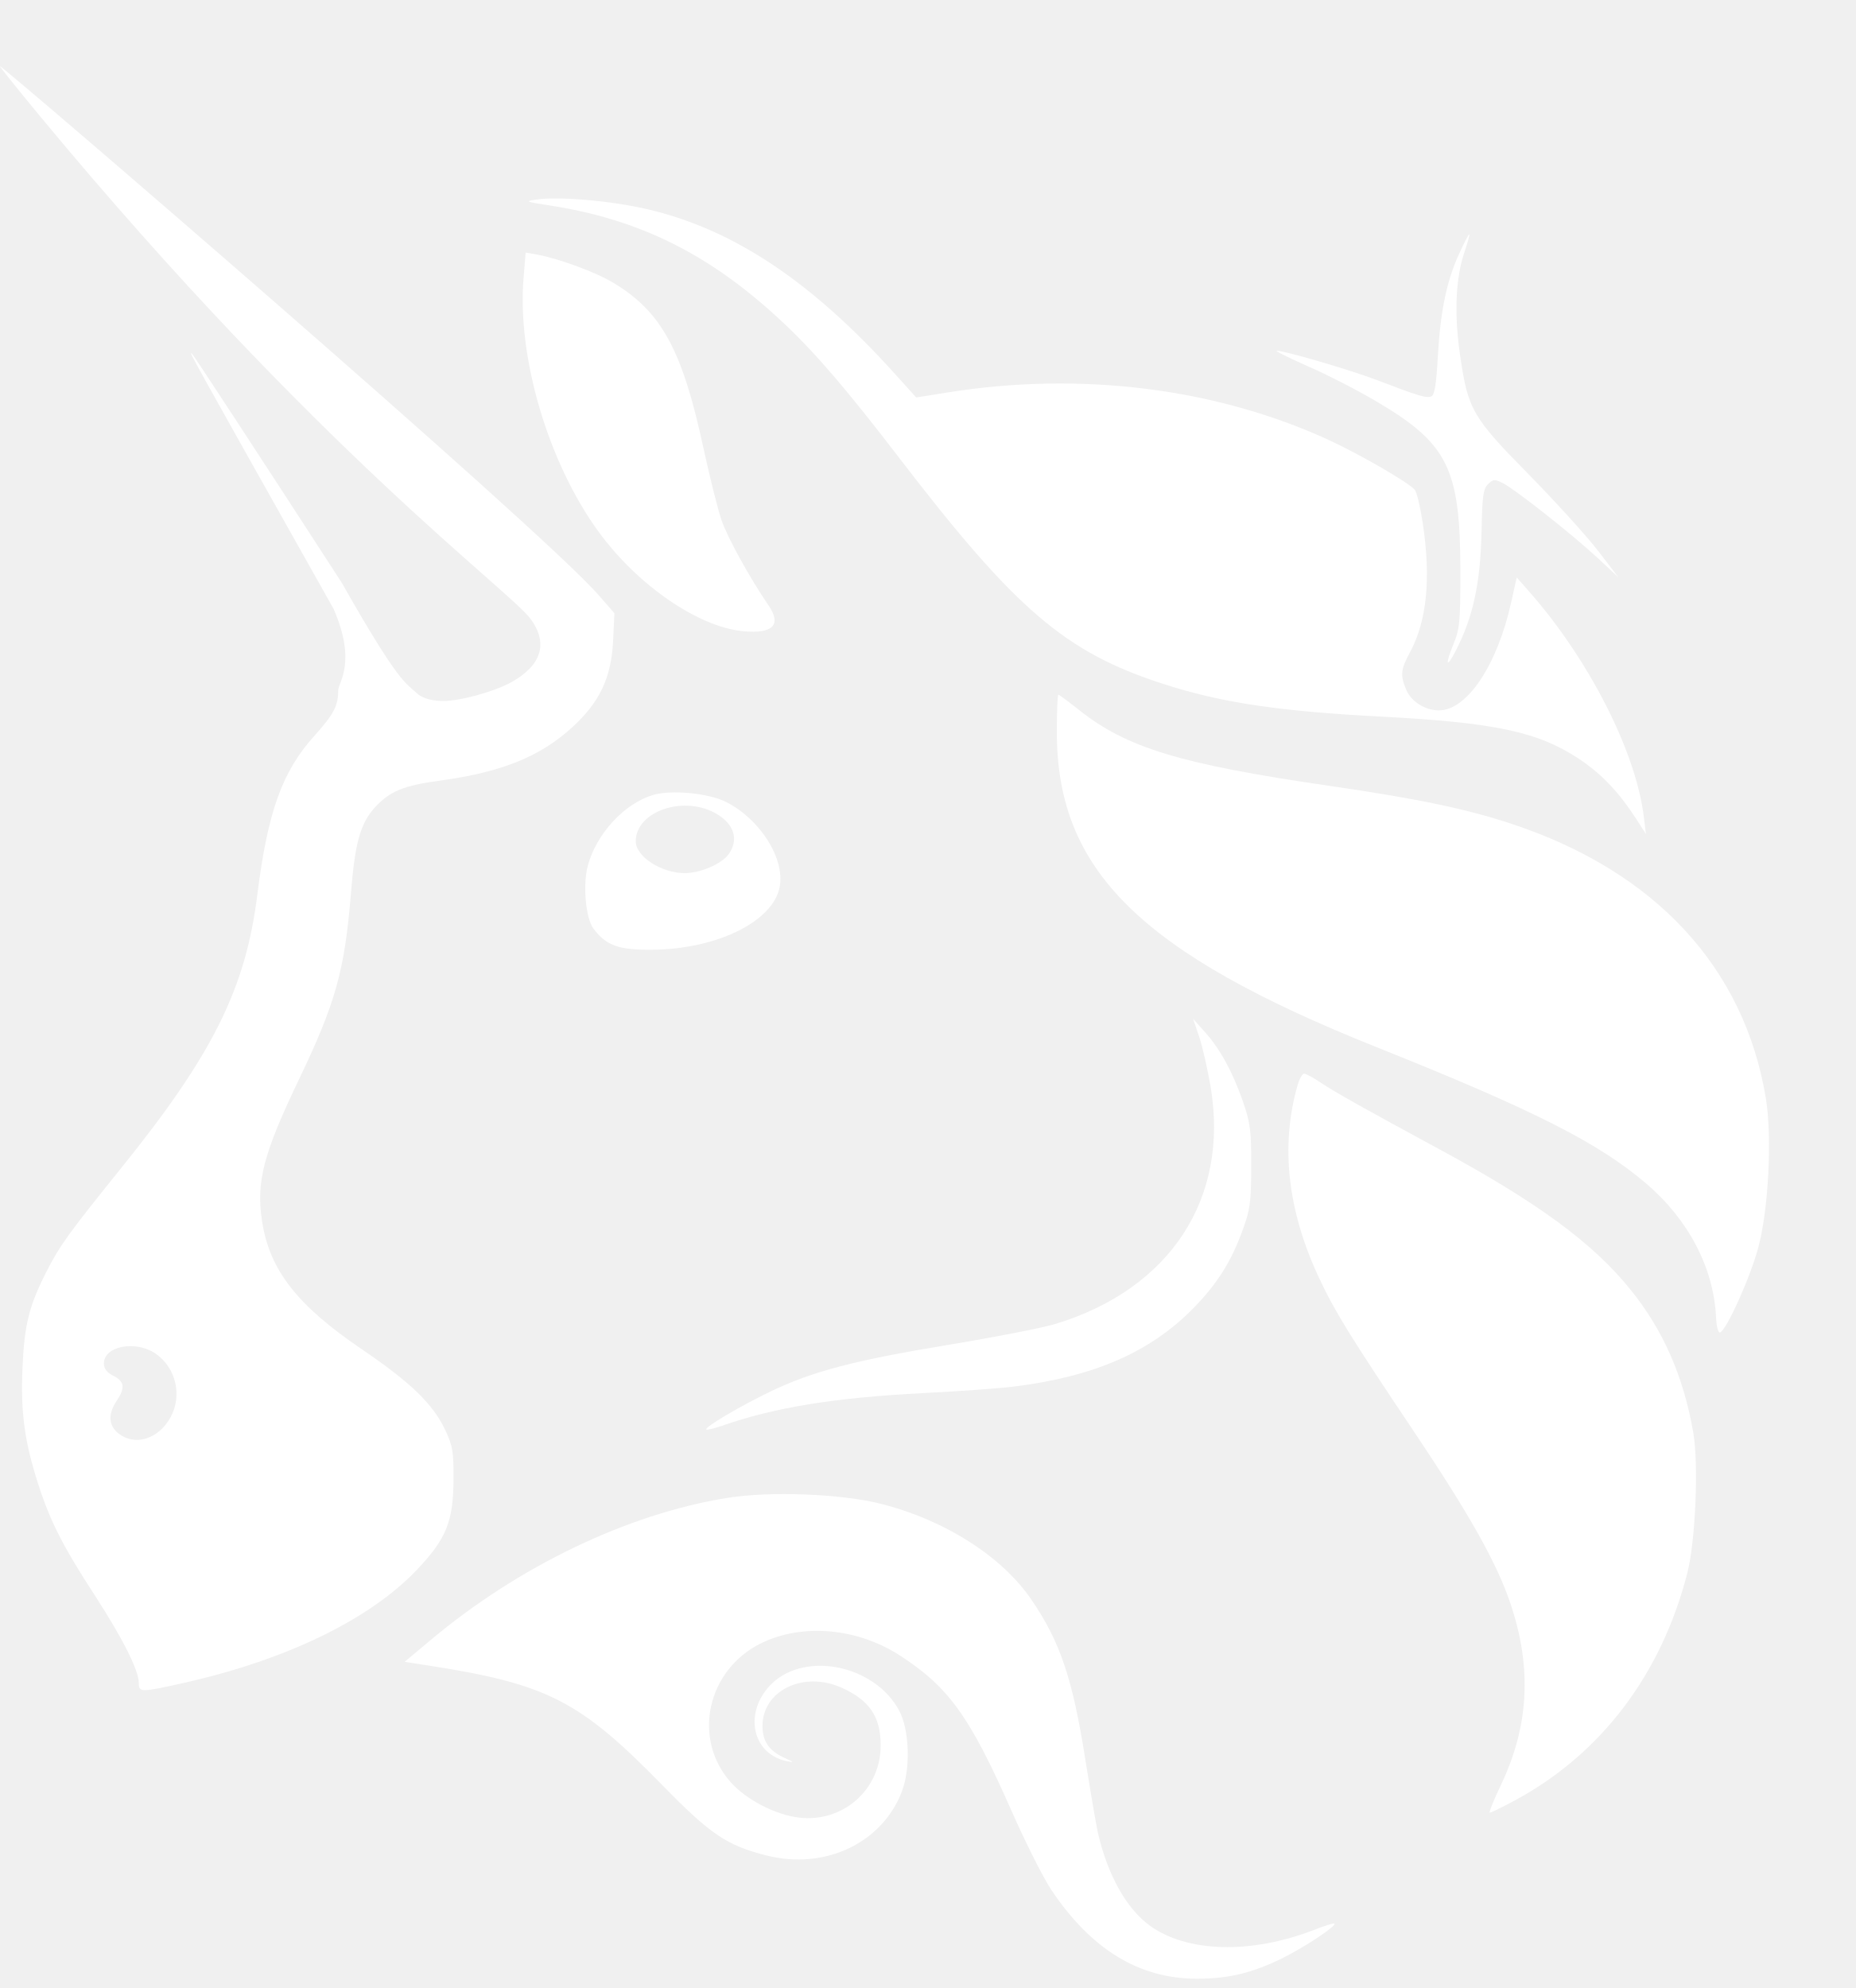
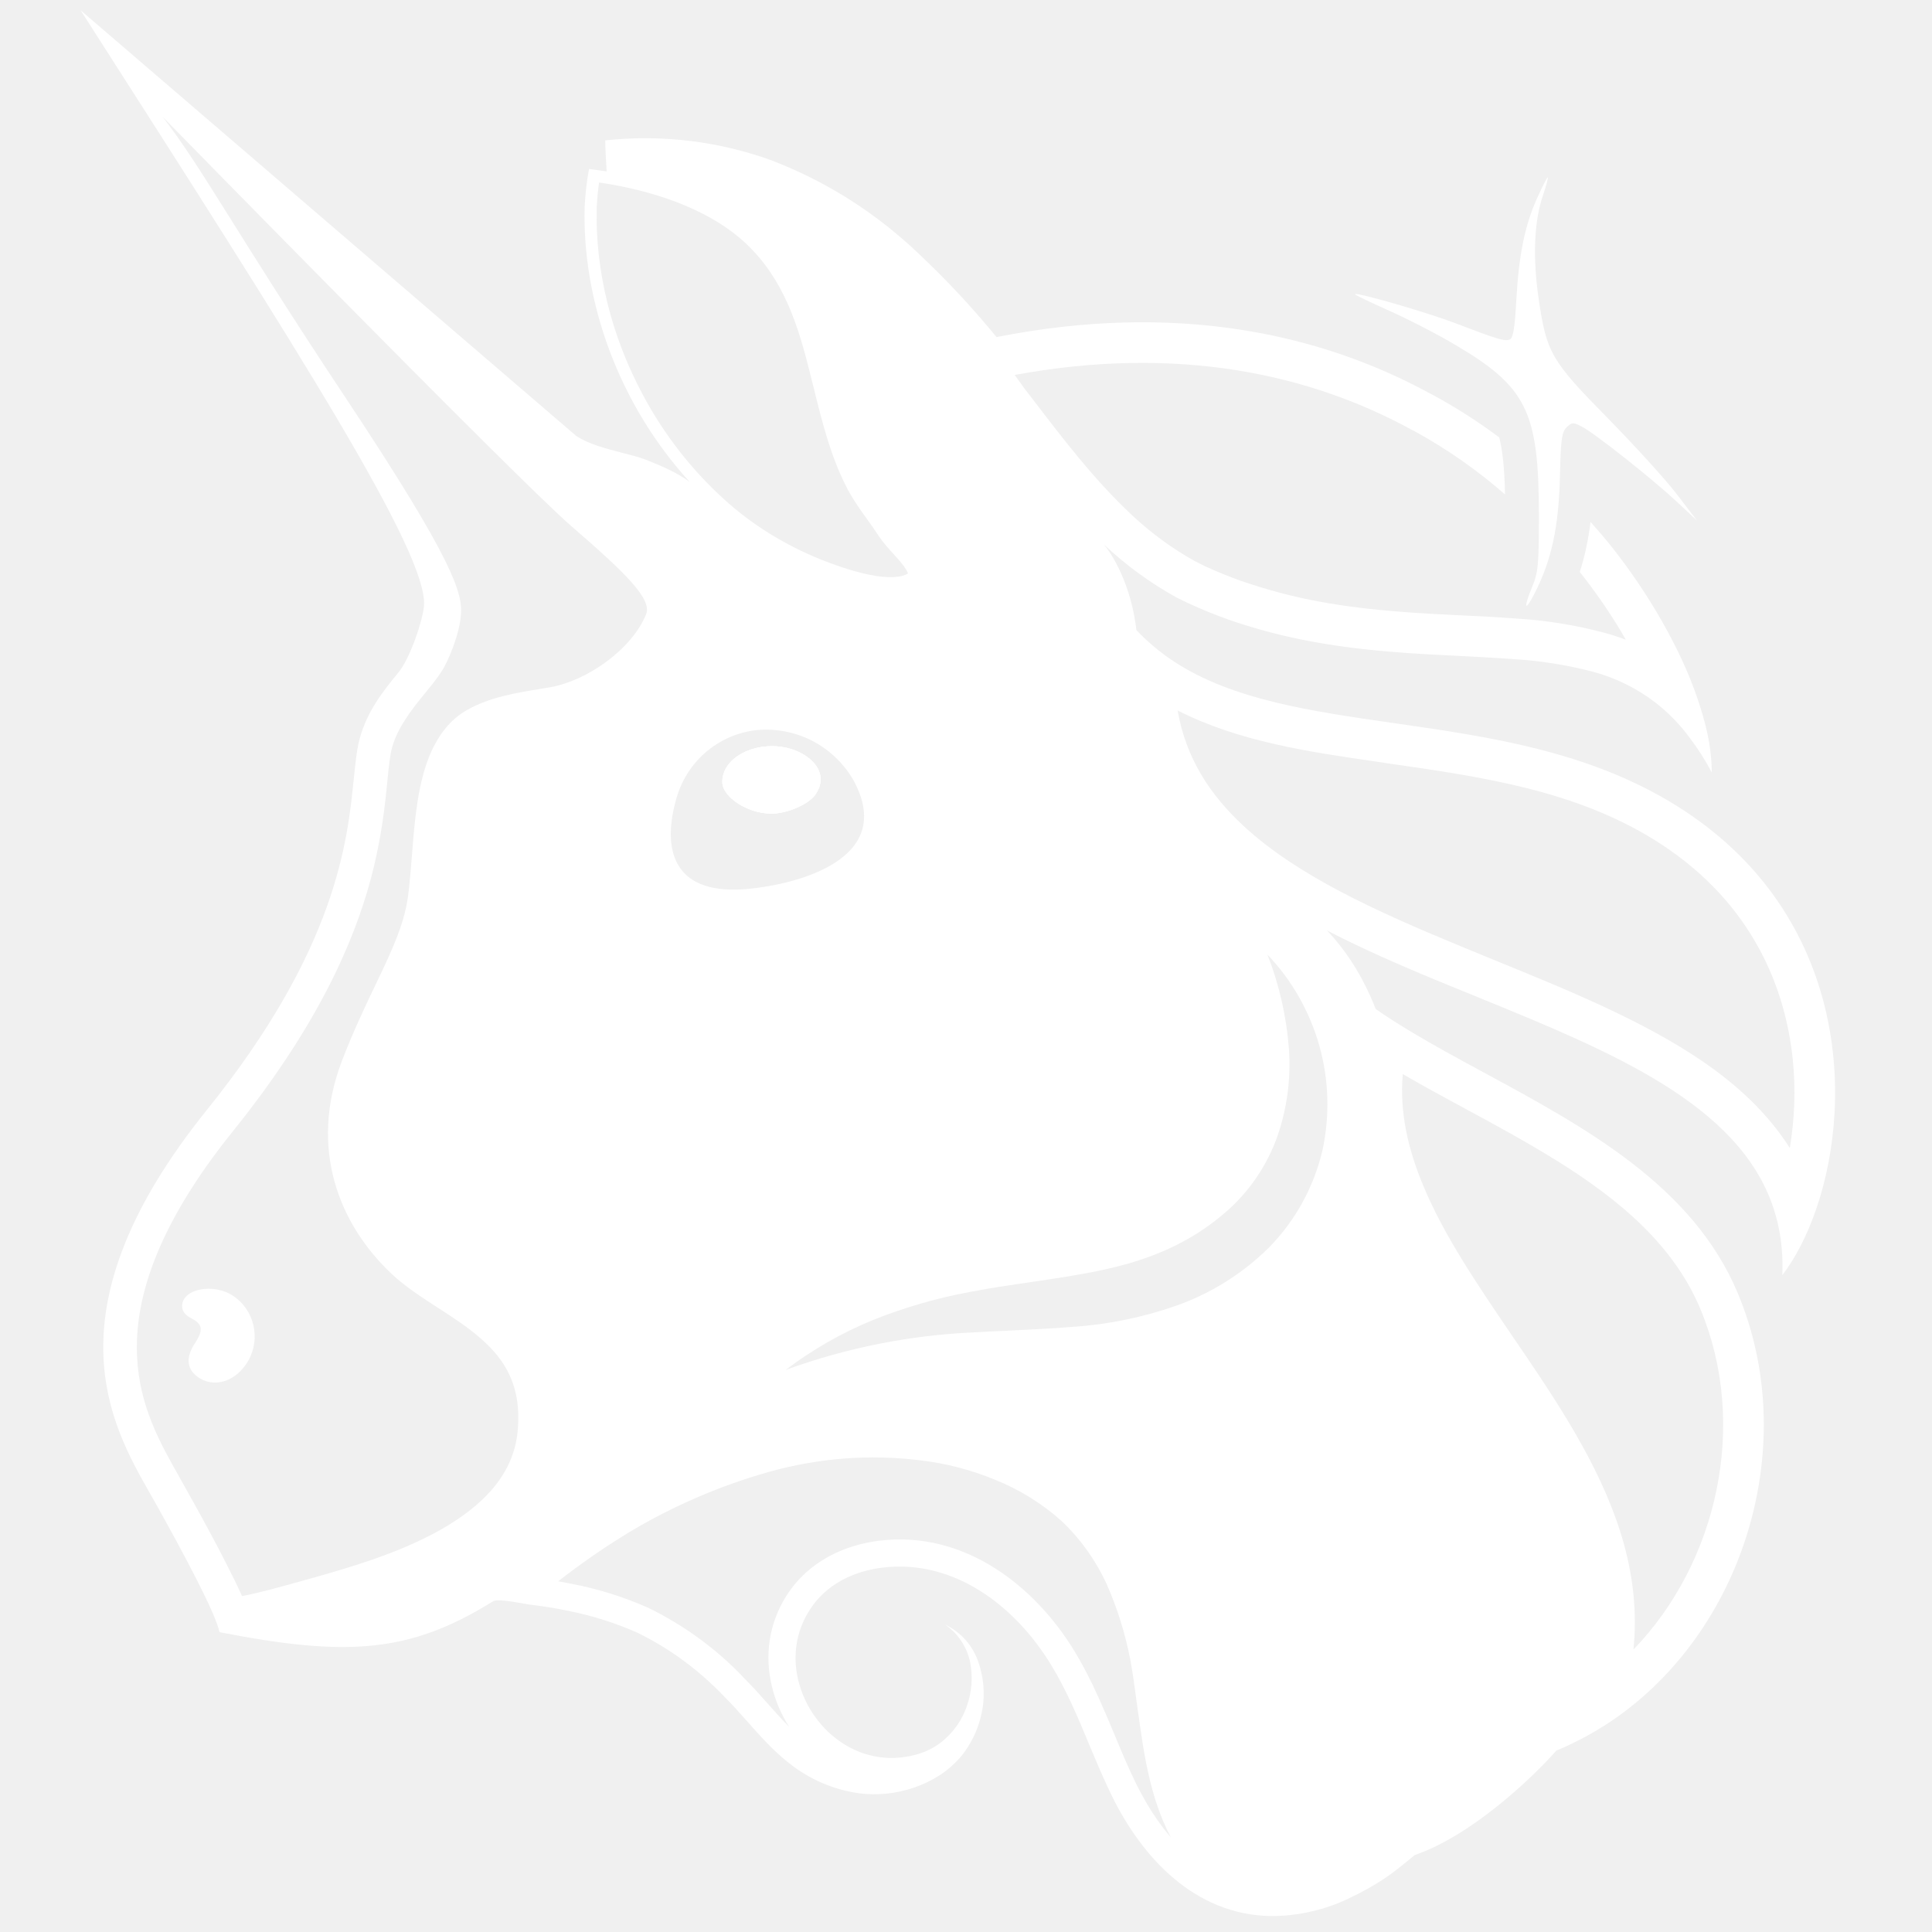
- <svg xmlns="http://www.w3.org/2000/svg" width="14" height="15" viewBox="0 0 14 15" fill="none">
-   <path d="M4.152 1.551C3.964 1.522 3.956 1.519 4.045 1.506C4.214 1.48 4.615 1.515 4.891 1.58C5.535 1.732 6.121 2.122 6.747 2.815L6.913 2.999L7.151 2.961C8.153 2.801 9.172 2.928 10.024 3.319C10.259 3.427 10.629 3.641 10.675 3.696C10.69 3.714 10.717 3.827 10.735 3.947C10.798 4.365 10.767 4.684 10.638 4.923C10.568 5.053 10.564 5.094 10.611 5.206C10.649 5.294 10.753 5.36 10.857 5.36C11.069 5.36 11.297 5.019 11.402 4.546L11.444 4.357L11.527 4.451C11.983 4.965 12.342 5.665 12.403 6.163L12.419 6.293L12.343 6.175C12.211 5.972 12.078 5.833 11.908 5.722C11.602 5.521 11.279 5.452 10.422 5.407C9.648 5.367 9.21 5.301 8.776 5.16C8.037 4.921 7.665 4.602 6.787 3.458C6.397 2.949 6.157 2.668 5.917 2.442C5.372 1.927 4.837 1.657 4.152 1.551Z" fill="white" />
-   <path d="M10.849 2.686C10.869 2.346 10.915 2.121 11.009 1.916C11.046 1.835 11.08 1.768 11.086 1.768C11.091 1.768 11.075 1.828 11.05 1.901C10.982 2.101 10.971 2.373 11.018 2.69C11.077 3.092 11.111 3.15 11.539 3.584C11.739 3.788 11.972 4.045 12.057 4.155L12.211 4.356L12.057 4.212C11.869 4.037 11.436 3.695 11.341 3.646C11.277 3.614 11.267 3.614 11.228 3.653C11.191 3.689 11.184 3.743 11.179 3.999C11.171 4.398 11.116 4.654 10.984 4.91C10.913 5.048 10.902 5.019 10.966 4.862C11.014 4.746 11.019 4.694 11.019 4.308C11.018 3.533 10.925 3.346 10.382 3.027C10.245 2.946 10.018 2.829 9.878 2.768C9.739 2.706 9.628 2.652 9.632 2.648C9.647 2.633 10.177 2.787 10.39 2.868C10.708 2.99 10.76 3.005 10.799 2.991C10.824 2.981 10.837 2.906 10.849 2.686Z" fill="white" />
-   <path d="M4.517 4.013C4.136 3.491 3.899 2.69 3.951 2.091L3.966 1.906L4.053 1.921C4.217 1.951 4.498 2.055 4.63 2.135C4.991 2.353 5.148 2.64 5.307 3.378C5.354 3.594 5.415 3.839 5.443 3.922C5.488 4.055 5.66 4.366 5.799 4.568C5.899 4.714 5.833 4.783 5.611 4.763C5.272 4.733 4.813 4.418 4.517 4.013Z" fill="white" />
-   <path d="M10.386 7.901C8.602 7.187 7.974 6.567 7.974 5.522C7.974 5.368 7.979 5.242 7.986 5.242C7.992 5.242 8.061 5.293 8.139 5.355C8.501 5.643 8.906 5.766 10.027 5.929C10.688 6.025 11.059 6.102 11.402 6.215C12.49 6.574 13.164 7.302 13.325 8.294C13.371 8.583 13.344 9.123 13.268 9.408C13.209 9.633 13.026 10.039 12.978 10.054C12.964 10.059 12.951 10.008 12.948 9.938C12.93 9.566 12.74 9.203 12.422 8.931C12.06 8.622 11.575 8.376 10.386 7.901Z" fill="white" />
-   <path d="M9.134 8.197C9.111 8.065 9.073 7.896 9.048 7.822L9.002 7.687L9.087 7.782C9.204 7.912 9.296 8.079 9.375 8.302C9.434 8.472 9.441 8.522 9.441 8.798C9.44 9.069 9.433 9.126 9.377 9.279C9.29 9.52 9.182 9.69 9.001 9.874C8.675 10.204 8.256 10.386 7.651 10.462C7.546 10.475 7.24 10.497 6.971 10.511C6.292 10.546 5.845 10.619 5.444 10.759C5.386 10.779 5.335 10.791 5.329 10.786C5.313 10.77 5.587 10.608 5.812 10.5C6.13 10.347 6.447 10.264 7.157 10.147C7.508 10.089 7.87 10.018 7.962 9.99C8.83 9.726 9.277 9.043 9.134 8.197Z" fill="white" />
-   <path d="M9.952 9.641C9.715 9.135 9.66 8.646 9.79 8.19C9.804 8.141 9.826 8.101 9.84 8.101C9.853 8.101 9.909 8.131 9.964 8.168C10.073 8.241 10.292 8.364 10.876 8.68C11.604 9.075 12.02 9.38 12.302 9.73C12.549 10.035 12.702 10.384 12.776 10.808C12.818 11.049 12.793 11.628 12.731 11.87C12.535 12.634 12.08 13.234 11.431 13.584C11.336 13.635 11.251 13.677 11.241 13.677C11.232 13.678 11.267 13.59 11.318 13.483C11.537 13.029 11.562 12.588 11.396 12.097C11.295 11.796 11.089 11.429 10.673 10.808C10.189 10.087 10.071 9.895 9.952 9.641Z" fill="white" />
-   <path d="M3.25 12.374C3.913 11.818 4.736 11.423 5.487 11.302C5.81 11.25 6.349 11.271 6.648 11.347C7.128 11.469 7.558 11.742 7.781 12.068C7.999 12.387 8.093 12.664 8.19 13.282C8.229 13.525 8.271 13.77 8.283 13.825C8.356 14.145 8.499 14.401 8.675 14.529C8.956 14.733 9.439 14.746 9.914 14.562C9.994 14.53 10.064 14.509 10.069 14.514C10.086 14.531 9.847 14.69 9.678 14.774C9.451 14.886 9.271 14.93 9.031 14.93C8.596 14.93 8.235 14.71 7.934 14.262C7.874 14.173 7.741 13.909 7.637 13.674C7.319 12.953 7.162 12.733 6.793 12.493C6.471 12.283 6.056 12.246 5.744 12.398C5.335 12.598 5.22 13.118 5.514 13.448C5.631 13.579 5.848 13.692 6.026 13.714C6.359 13.755 6.645 13.504 6.645 13.17C6.645 12.953 6.561 12.829 6.35 12.734C6.061 12.605 5.752 12.756 5.753 13.025C5.754 13.14 5.804 13.212 5.92 13.264C5.994 13.298 5.996 13.3 5.935 13.288C5.671 13.233 5.609 12.916 5.821 12.706C6.077 12.454 6.605 12.565 6.786 12.91C6.862 13.055 6.871 13.343 6.805 13.517C6.656 13.907 6.223 14.112 5.783 14C5.484 13.924 5.362 13.842 5.001 13.473C4.374 12.831 4.131 12.706 3.227 12.566L3.053 12.539L3.25 12.374Z" fill="white" />
-   <path fill-rule="evenodd" clip-rule="evenodd" d="M0.308 0.884C2.402 3.41 3.845 4.452 4.005 4.672C4.137 4.854 4.087 5.018 3.861 5.146C3.735 5.217 3.475 5.289 3.346 5.289C3.199 5.289 3.148 5.233 3.148 5.233C3.063 5.153 3.015 5.167 2.578 4.396C1.972 3.46 1.464 2.684 1.45 2.671C1.418 2.641 1.419 2.642 2.517 4.594C2.694 5.001 2.552 5.15 2.552 5.208C2.552 5.326 2.519 5.388 2.373 5.551C2.129 5.821 2.02 6.125 1.941 6.754C1.853 7.459 1.605 7.957 0.917 8.81C0.515 9.309 0.449 9.4 0.347 9.602C0.219 9.855 0.184 9.997 0.17 10.316C0.155 10.655 0.184 10.873 0.288 11.197C0.379 11.48 0.474 11.666 0.717 12.04C0.926 12.363 1.047 12.603 1.047 12.697C1.047 12.771 1.061 12.771 1.386 12.698C2.163 12.524 2.794 12.217 3.149 11.841C3.369 11.608 3.42 11.48 3.422 11.161C3.423 10.953 3.416 10.909 3.359 10.789C3.267 10.594 3.099 10.431 2.728 10.179C2.243 9.85 2.035 9.584 1.978 9.219C1.931 8.919 1.986 8.708 2.254 8.148C2.532 7.569 2.601 7.322 2.648 6.739C2.678 6.362 2.719 6.213 2.828 6.093C2.942 5.969 3.044 5.927 3.326 5.889C3.785 5.826 4.077 5.708 4.317 5.488C4.525 5.298 4.612 5.114 4.626 4.837L4.636 4.627L4.519 4.493C4.098 4.004 0.026 0.5 0 0.5C-0.005 0.5 0.133 0.673 0.308 0.884ZM1.284 10.699C1.379 10.531 1.328 10.316 1.169 10.21C1.018 10.111 0.784 10.158 0.784 10.287C0.784 10.327 0.806 10.356 0.856 10.381C0.94 10.424 0.946 10.472 0.88 10.57C0.813 10.67 0.819 10.757 0.895 10.817C1.018 10.912 1.192 10.86 1.284 10.699Z" fill="white" />
-   <path fill-rule="evenodd" clip-rule="evenodd" d="M4.925 5.999C4.71 6.064 4.501 6.291 4.436 6.529C4.396 6.674 4.419 6.929 4.478 7.007C4.574 7.134 4.666 7.168 4.917 7.166C5.407 7.163 5.833 6.954 5.883 6.692C5.923 6.478 5.736 6.181 5.478 6.051C5.345 5.984 5.062 5.957 4.925 5.999ZM5.499 6.444C5.574 6.337 5.541 6.222 5.412 6.144C5.168 5.995 4.797 6.118 4.797 6.348C4.797 6.463 4.99 6.588 5.167 6.588C5.285 6.588 5.446 6.518 5.499 6.444Z" fill="white" />
+ <svg xmlns="http://www.w3.org/2000/svg" width="15" height="15" viewBox="0 0 15 15" fill="none">
+   <g clip-path="url(#clip0)">
+     <path d="M11.773 2.323C11.793 1.972 11.841 1.741 11.938 1.53C11.976 1.446 12.011 1.377 12.017 1.377C12.022 1.377 12.006 1.439 11.98 1.515C11.91 1.72 11.899 2 11.947 2.326C12.008 2.74 12.043 2.8 12.483 3.247C12.689 3.457 12.93 3.721 13.017 3.835L13.175 4.041L13.017 3.894C12.823 3.713 12.378 3.361 12.279 3.311C12.213 3.277 12.204 3.278 12.163 3.318C12.126 3.355 12.118 3.411 12.112 3.674C12.104 4.085 12.048 4.348 11.912 4.612C11.839 4.754 11.827 4.724 11.893 4.563C11.943 4.443 11.948 4.39 11.948 3.993C11.947 3.194 11.852 3.002 11.293 2.674C11.151 2.59 10.917 2.47 10.774 2.407C10.63 2.343 10.516 2.288 10.52 2.284C10.536 2.268 11.081 2.426 11.301 2.51C11.627 2.635 11.681 2.651 11.721 2.636C11.748 2.626 11.761 2.549 11.773 2.323Z" fill="white" />
+     <path fill-rule="evenodd" clip-rule="evenodd" d="M11.375 8.607C11.376 8.608 11.377 8.608 11.378 8.609L11.375 8.607Z" fill="white" />
+     <path d="M6.33 6.17C6.408 6.06 6.374 5.941 6.242 5.86C5.99 5.707 5.608 5.834 5.608 6.071C5.608 6.189 5.807 6.317 5.989 6.317C6.111 6.317 6.277 6.245 6.33 6.17Z" fill="white" />
+     <path fill-rule="evenodd" clip-rule="evenodd" d="M6.934 4.298C6.941 4.306 6.949 4.314 6.955 4.321L6.934 4.298ZM6.33 6.17C6.408 6.06 6.374 5.941 6.242 5.86C5.99 5.707 5.608 5.834 5.608 6.071C5.608 6.189 5.807 6.317 5.989 6.317C6.111 6.317 6.277 6.245 6.33 6.17Z" fill="white" />
+     <path fill-rule="evenodd" clip-rule="evenodd" d="M12.083 13.592C11.901 13.799 11.427 14.251 10.985 14.402C10.976 14.409 10.967 14.417 10.958 14.424C10.951 14.43 10.944 14.435 10.937 14.441C10.876 14.491 10.814 14.541 10.747 14.586C10.662 14.642 10.573 14.692 10.48 14.735C10.477 14.737 10.47 14.74 10.467 14.742C10.376 14.785 10.281 14.818 10.184 14.84C10.079 14.865 9.971 14.877 9.862 14.876C9.281 14.865 8.871 14.431 8.631 13.94C8.622 13.92 8.612 13.901 8.603 13.881C8.551 13.771 8.504 13.658 8.457 13.546C8.369 13.334 8.28 13.121 8.16 12.925C7.883 12.47 7.408 12.103 6.851 12.171C6.624 12.199 6.412 12.302 6.286 12.5C6.151 12.71 6.149 12.954 6.236 13.163C6.362 13.469 6.677 13.7 7.037 13.639C7.089 13.631 7.139 13.617 7.188 13.597C7.194 13.594 7.201 13.591 7.207 13.588C7.243 13.571 7.277 13.55 7.309 13.525C7.311 13.524 7.313 13.522 7.316 13.52C7.318 13.518 7.32 13.517 7.321 13.515C7.328 13.51 7.335 13.504 7.341 13.498C7.414 13.432 7.469 13.349 7.503 13.257C7.504 13.254 7.505 13.249 7.506 13.247C7.546 13.139 7.554 13.018 7.532 12.905C7.507 12.786 7.437 12.681 7.337 12.613C7.453 12.668 7.544 12.766 7.59 12.887C7.636 13.01 7.65 13.149 7.626 13.278C7.625 13.28 7.625 13.284 7.624 13.287C7.606 13.381 7.571 13.473 7.521 13.553C7.501 13.586 7.478 13.618 7.452 13.648C7.449 13.652 7.445 13.656 7.441 13.66C7.403 13.701 7.361 13.738 7.315 13.77C7.306 13.776 7.298 13.782 7.289 13.787C7.228 13.825 7.164 13.856 7.096 13.879C6.959 13.926 6.813 13.941 6.67 13.923C6.468 13.895 6.278 13.812 6.119 13.683C6.002 13.591 5.904 13.48 5.806 13.37C5.746 13.302 5.686 13.235 5.622 13.171C5.517 13.061 5.402 12.961 5.279 12.873C5.173 12.797 5.061 12.731 4.944 12.674C4.769 12.597 4.586 12.54 4.399 12.504C4.305 12.484 4.209 12.47 4.113 12.458C4.103 12.457 4.083 12.453 4.058 12.449C3.979 12.435 3.852 12.413 3.827 12.433C3.179 12.837 2.689 12.864 1.704 12.672C1.675 12.527 1.43 12.068 1.194 11.646C1.183 11.627 1.172 11.607 1.16 11.587C0.861 11.06 0.356 10.171 1.605 8.619C2.613 7.367 2.697 6.537 2.747 6.044C2.76 5.921 2.77 5.819 2.792 5.737C2.851 5.517 2.981 5.359 3.091 5.224C3.188 5.107 3.284 4.809 3.292 4.702C3.32 4.294 2.341 2.758 0.626 0.08L4.473 3.384C4.571 3.449 4.709 3.484 4.832 3.516C4.902 3.534 4.966 3.55 5.016 3.57C5.132 3.617 5.247 3.663 5.354 3.741C4.802 3.136 4.52 2.34 4.539 1.608C4.544 1.509 4.555 1.41 4.573 1.312C4.619 1.318 4.665 1.324 4.71 1.331C4.704 1.229 4.699 1.139 4.699 1.09C5.14 1.042 5.587 1.097 6.004 1.25C6.008 1.252 6.017 1.255 6.02 1.257C6.358 1.39 6.672 1.576 6.951 1.808C7.015 1.861 7.077 1.916 7.137 1.974C7.351 2.175 7.551 2.39 7.737 2.617C9.123 2.343 10.247 2.586 11.11 3.059L11.13 3.069C11.308 3.166 11.478 3.275 11.64 3.396C11.666 3.498 11.681 3.635 11.685 3.839C11.47 3.65 11.234 3.486 10.983 3.348L10.959 3.336C10.177 2.908 9.154 2.676 7.878 2.911C7.905 2.948 7.932 2.985 7.958 3.022C7.977 3.046 7.995 3.07 8.014 3.094L8.015 3.096L8.016 3.097C8.263 3.42 8.497 3.726 8.786 3.997C8.936 4.138 9.103 4.261 9.283 4.36C9.331 4.385 9.378 4.407 9.422 4.426C9.476 4.449 9.52 4.467 9.565 4.484C9.658 4.52 9.763 4.553 9.868 4.583C10.271 4.699 10.689 4.742 11.118 4.766C11.175 4.769 11.233 4.772 11.292 4.775C11.449 4.782 11.61 4.79 11.766 4.802C11.994 4.815 12.22 4.851 12.442 4.909C12.503 4.925 12.564 4.944 12.623 4.967C12.53 4.804 12.417 4.634 12.283 4.463L12.265 4.441C12.305 4.319 12.331 4.192 12.349 4.052C12.407 4.117 12.464 4.184 12.519 4.253C12.786 4.592 12.994 4.955 13.121 5.267C13.174 5.398 13.214 5.522 13.243 5.638C13.276 5.77 13.29 5.893 13.29 5.997C13.241 5.904 13.184 5.814 13.12 5.73C13.045 5.627 12.956 5.536 12.857 5.458C12.711 5.345 12.543 5.262 12.363 5.214C12.16 5.162 11.954 5.129 11.745 5.117C11.592 5.106 11.437 5.098 11.28 5.09C11.22 5.087 11.161 5.084 11.101 5.081C10.665 5.057 10.218 5.012 9.781 4.887C9.672 4.856 9.563 4.822 9.458 4.781C9.403 4.761 9.353 4.739 9.299 4.716C9.245 4.693 9.19 4.667 9.135 4.639C8.93 4.526 8.74 4.387 8.569 4.226C8.637 4.303 8.783 4.543 8.823 4.892C8.913 4.987 9.012 5.069 9.119 5.139C9.574 5.435 10.18 5.522 10.827 5.615C11.553 5.719 12.332 5.83 13.012 6.253C14.318 7.064 14.407 8.497 14.101 9.387C14.031 9.591 13.94 9.767 13.838 9.9C13.846 9.708 13.821 9.534 13.768 9.376C13.499 8.569 12.505 8.163 11.476 7.743C11.077 7.581 10.672 7.416 10.303 7.224C10.446 7.376 10.576 7.567 10.681 7.834C10.768 7.895 10.86 7.953 10.955 8.01C11.136 8.119 11.33 8.224 11.528 8.331C12.307 8.753 13.146 9.207 13.494 10.045C13.976 11.2 13.557 12.617 12.56 13.328C12.413 13.432 12.254 13.521 12.083 13.592ZM6.777 10.249C6.535 10.348 6.308 10.478 6.1 10.636C6.573 10.464 7.069 10.365 7.572 10.344C7.652 10.339 7.732 10.335 7.813 10.332L7.848 10.33C8.008 10.322 8.17 10.315 8.336 10.301C8.608 10.283 8.876 10.227 9.133 10.137C9.402 10.042 9.648 9.888 9.851 9.687C10.056 9.479 10.2 9.218 10.267 8.933C10.326 8.664 10.318 8.384 10.243 8.118C10.168 7.853 10.03 7.61 9.84 7.411C9.932 7.645 9.988 7.892 10.007 8.142C10.024 8.376 9.992 8.61 9.915 8.83C9.839 9.039 9.715 9.227 9.552 9.379C9.385 9.532 9.191 9.652 8.98 9.735C8.687 9.854 8.356 9.902 8.011 9.953C7.854 9.976 7.693 9.999 7.533 10.03C7.274 10.078 7.021 10.151 6.777 10.249ZM5.813 6.901C6.184 6.865 6.973 6.672 6.62 6.047C6.544 5.92 6.434 5.817 6.303 5.75C6.171 5.683 6.023 5.655 5.877 5.668C5.728 5.684 5.587 5.746 5.474 5.845C5.361 5.944 5.282 6.076 5.245 6.222C5.136 6.631 5.252 6.956 5.813 6.901ZM6.955 4.321C7.001 4.371 7.033 4.412 7.05 4.452C7.029 4.466 6.996 4.477 6.946 4.48C6.889 4.484 6.821 4.477 6.748 4.462C6.601 4.432 6.452 4.375 6.368 4.342C6.083 4.226 5.828 4.066 5.618 3.873C5.364 3.642 5.157 3.372 5 3.082C4.746 2.615 4.62 2.098 4.633 1.611C4.636 1.547 4.642 1.482 4.651 1.417C4.673 1.42 4.695 1.424 4.717 1.427C5.134 1.497 5.532 1.645 5.794 1.893C6.089 2.172 6.2 2.537 6.291 2.906C6.298 2.933 6.305 2.961 6.312 2.989C6.314 2.997 6.317 3.006 6.319 3.015L6.326 3.045L6.326 3.046C6.386 3.286 6.449 3.539 6.569 3.775C6.605 3.848 6.65 3.914 6.693 3.977C6.707 3.997 6.721 4.016 6.735 4.035C6.765 4.077 6.793 4.116 6.82 4.158C6.853 4.208 6.896 4.256 6.934 4.298C6.941 4.306 6.949 4.314 6.955 4.321ZM3.579 4.77C3.567 4.933 3.476 5.141 3.428 5.214C3.387 5.276 3.336 5.338 3.292 5.392C3.188 5.518 3.084 5.657 3.044 5.804C3.028 5.865 3.02 5.939 3.008 6.058C3.005 6.091 3.001 6.128 2.997 6.168C2.978 6.342 2.949 6.557 2.882 6.812C2.746 7.324 2.459 7.974 1.809 8.782C1.187 9.554 1.045 10.121 1.064 10.53C1.082 10.92 1.245 11.207 1.39 11.463C1.4 11.482 1.411 11.5 1.421 11.519C1.54 11.73 1.663 11.954 1.759 12.144C1.805 12.234 1.846 12.318 1.879 12.392C1.987 12.372 2.143 12.332 2.398 12.259C2.41 12.256 2.422 12.252 2.435 12.249C2.713 12.17 3.092 12.062 3.419 11.878C3.76 11.685 3.988 11.441 4.019 11.112C4.052 10.76 3.921 10.558 3.735 10.394C3.635 10.306 3.521 10.231 3.396 10.151C3.283 10.078 3.138 9.984 3.036 9.886C2.631 9.502 2.396 8.913 2.655 8.236C2.743 8.006 2.842 7.799 2.923 7.63C2.946 7.583 2.967 7.538 2.987 7.495C3.082 7.291 3.145 7.13 3.168 6.958C3.18 6.871 3.191 6.733 3.2 6.621C3.209 6.497 3.221 6.36 3.241 6.229C3.261 6.1 3.292 5.962 3.347 5.839C3.402 5.716 3.489 5.588 3.632 5.509C3.806 5.412 4.015 5.378 4.187 5.35C4.216 5.345 4.244 5.341 4.271 5.336C4.557 5.286 4.905 5.043 5.016 4.77C5.064 4.652 4.864 4.455 4.436 4.085C4.008 3.714 1.262 0.906 1.262 0.906C1.577 1.314 1.827 1.799 2.679 3.082C3.531 4.365 3.59 4.607 3.579 4.77ZM13.896 8.913C13.932 8.698 13.944 8.461 13.918 8.216C13.852 7.601 13.554 6.961 12.845 6.521C12.223 6.135 11.505 6.031 10.763 5.925C10.732 5.92 10.702 5.916 10.671 5.911C10.159 5.837 9.61 5.755 9.143 5.516C9.208 5.888 9.396 6.175 9.662 6.419C10.074 6.797 10.673 7.071 11.337 7.345C11.421 7.38 11.506 7.415 11.592 7.45C12.16 7.681 12.757 7.924 13.22 8.241C13.49 8.426 13.727 8.646 13.896 8.913ZM13.203 10.166C12.999 9.677 12.59 9.323 12.078 9.006C11.852 8.866 11.617 8.738 11.378 8.609L11.375 8.607L11.368 8.603C11.339 8.588 11.311 8.572 11.282 8.557C11.151 8.486 11.02 8.414 10.891 8.339C10.866 8.634 10.93 8.919 11.052 9.21C11.213 9.596 11.467 9.968 11.741 10.372C11.775 10.422 11.809 10.472 11.844 10.523C12.146 10.969 12.463 11.46 12.609 11.991C12.681 12.255 12.711 12.527 12.682 12.807C13.333 12.134 13.576 11.062 13.203 10.166ZM8.34 12.816C8.446 12.989 8.527 13.171 8.601 13.344C8.619 13.386 8.636 13.428 8.653 13.468C8.708 13.6 8.76 13.725 8.82 13.847C8.84 13.888 8.861 13.927 8.883 13.966C8.944 14.075 9.014 14.176 9.091 14.266C9.044 14.178 9.007 14.087 8.977 13.994C8.974 13.986 8.972 13.979 8.969 13.97C8.91 13.781 8.876 13.579 8.85 13.392C8.842 13.336 8.834 13.282 8.827 13.23C8.81 13.102 8.795 12.986 8.774 12.877C8.735 12.68 8.675 12.487 8.594 12.303C8.509 12.117 8.389 11.948 8.241 11.808C8.089 11.672 7.913 11.564 7.724 11.488C7.539 11.412 7.345 11.361 7.146 11.338C6.752 11.289 6.352 11.32 5.969 11.428C5.593 11.534 5.231 11.69 4.895 11.89C4.7 12.008 4.513 12.137 4.334 12.277C4.369 12.283 4.405 12.29 4.44 12.297C4.643 12.336 4.844 12.399 5.033 12.483C5.308 12.617 5.56 12.8 5.771 13.022L5.771 13.022L5.772 13.024C5.841 13.092 5.907 13.166 5.967 13.234C5.985 13.254 6.003 13.274 6.02 13.293C6.056 13.334 6.092 13.372 6.127 13.407C6.065 13.311 6.019 13.203 5.992 13.089C5.938 12.862 5.964 12.611 6.108 12.386C6.277 12.122 6.555 11.996 6.825 11.962C7.497 11.88 8.04 12.324 8.34 12.816Z" fill="white" />
+     <path fill-rule="evenodd" clip-rule="evenodd" d="M6.934 4.298C6.941 4.306 6.949 4.314 6.955 4.321L6.934 4.298ZM6.33 6.17C6.408 6.06 6.374 5.941 6.242 5.86C5.99 5.707 5.608 5.834 5.608 6.071C5.608 6.189 5.807 6.317 5.989 6.317C6.111 6.317 6.277 6.245 6.33 6.17Z" fill="white" />
+     <path d="M1.81 10.061C1.974 10.169 2.026 10.391 1.928 10.564C1.834 10.729 1.655 10.784 1.528 10.685C1.449 10.624 1.444 10.534 1.512 10.431C1.58 10.33 1.574 10.28 1.488 10.237C1.437 10.21 1.414 10.181 1.414 10.14C1.414 10.007 1.655 9.958 1.81 10.061Z" fill="white" />
+   </g>
+   <defs>
+     <clipPath id="clip0">
+       <rect width="13.696" height="15" fill="white" transform="translate(0.625)" />
+     </clipPath>
+   </defs>
</svg>
